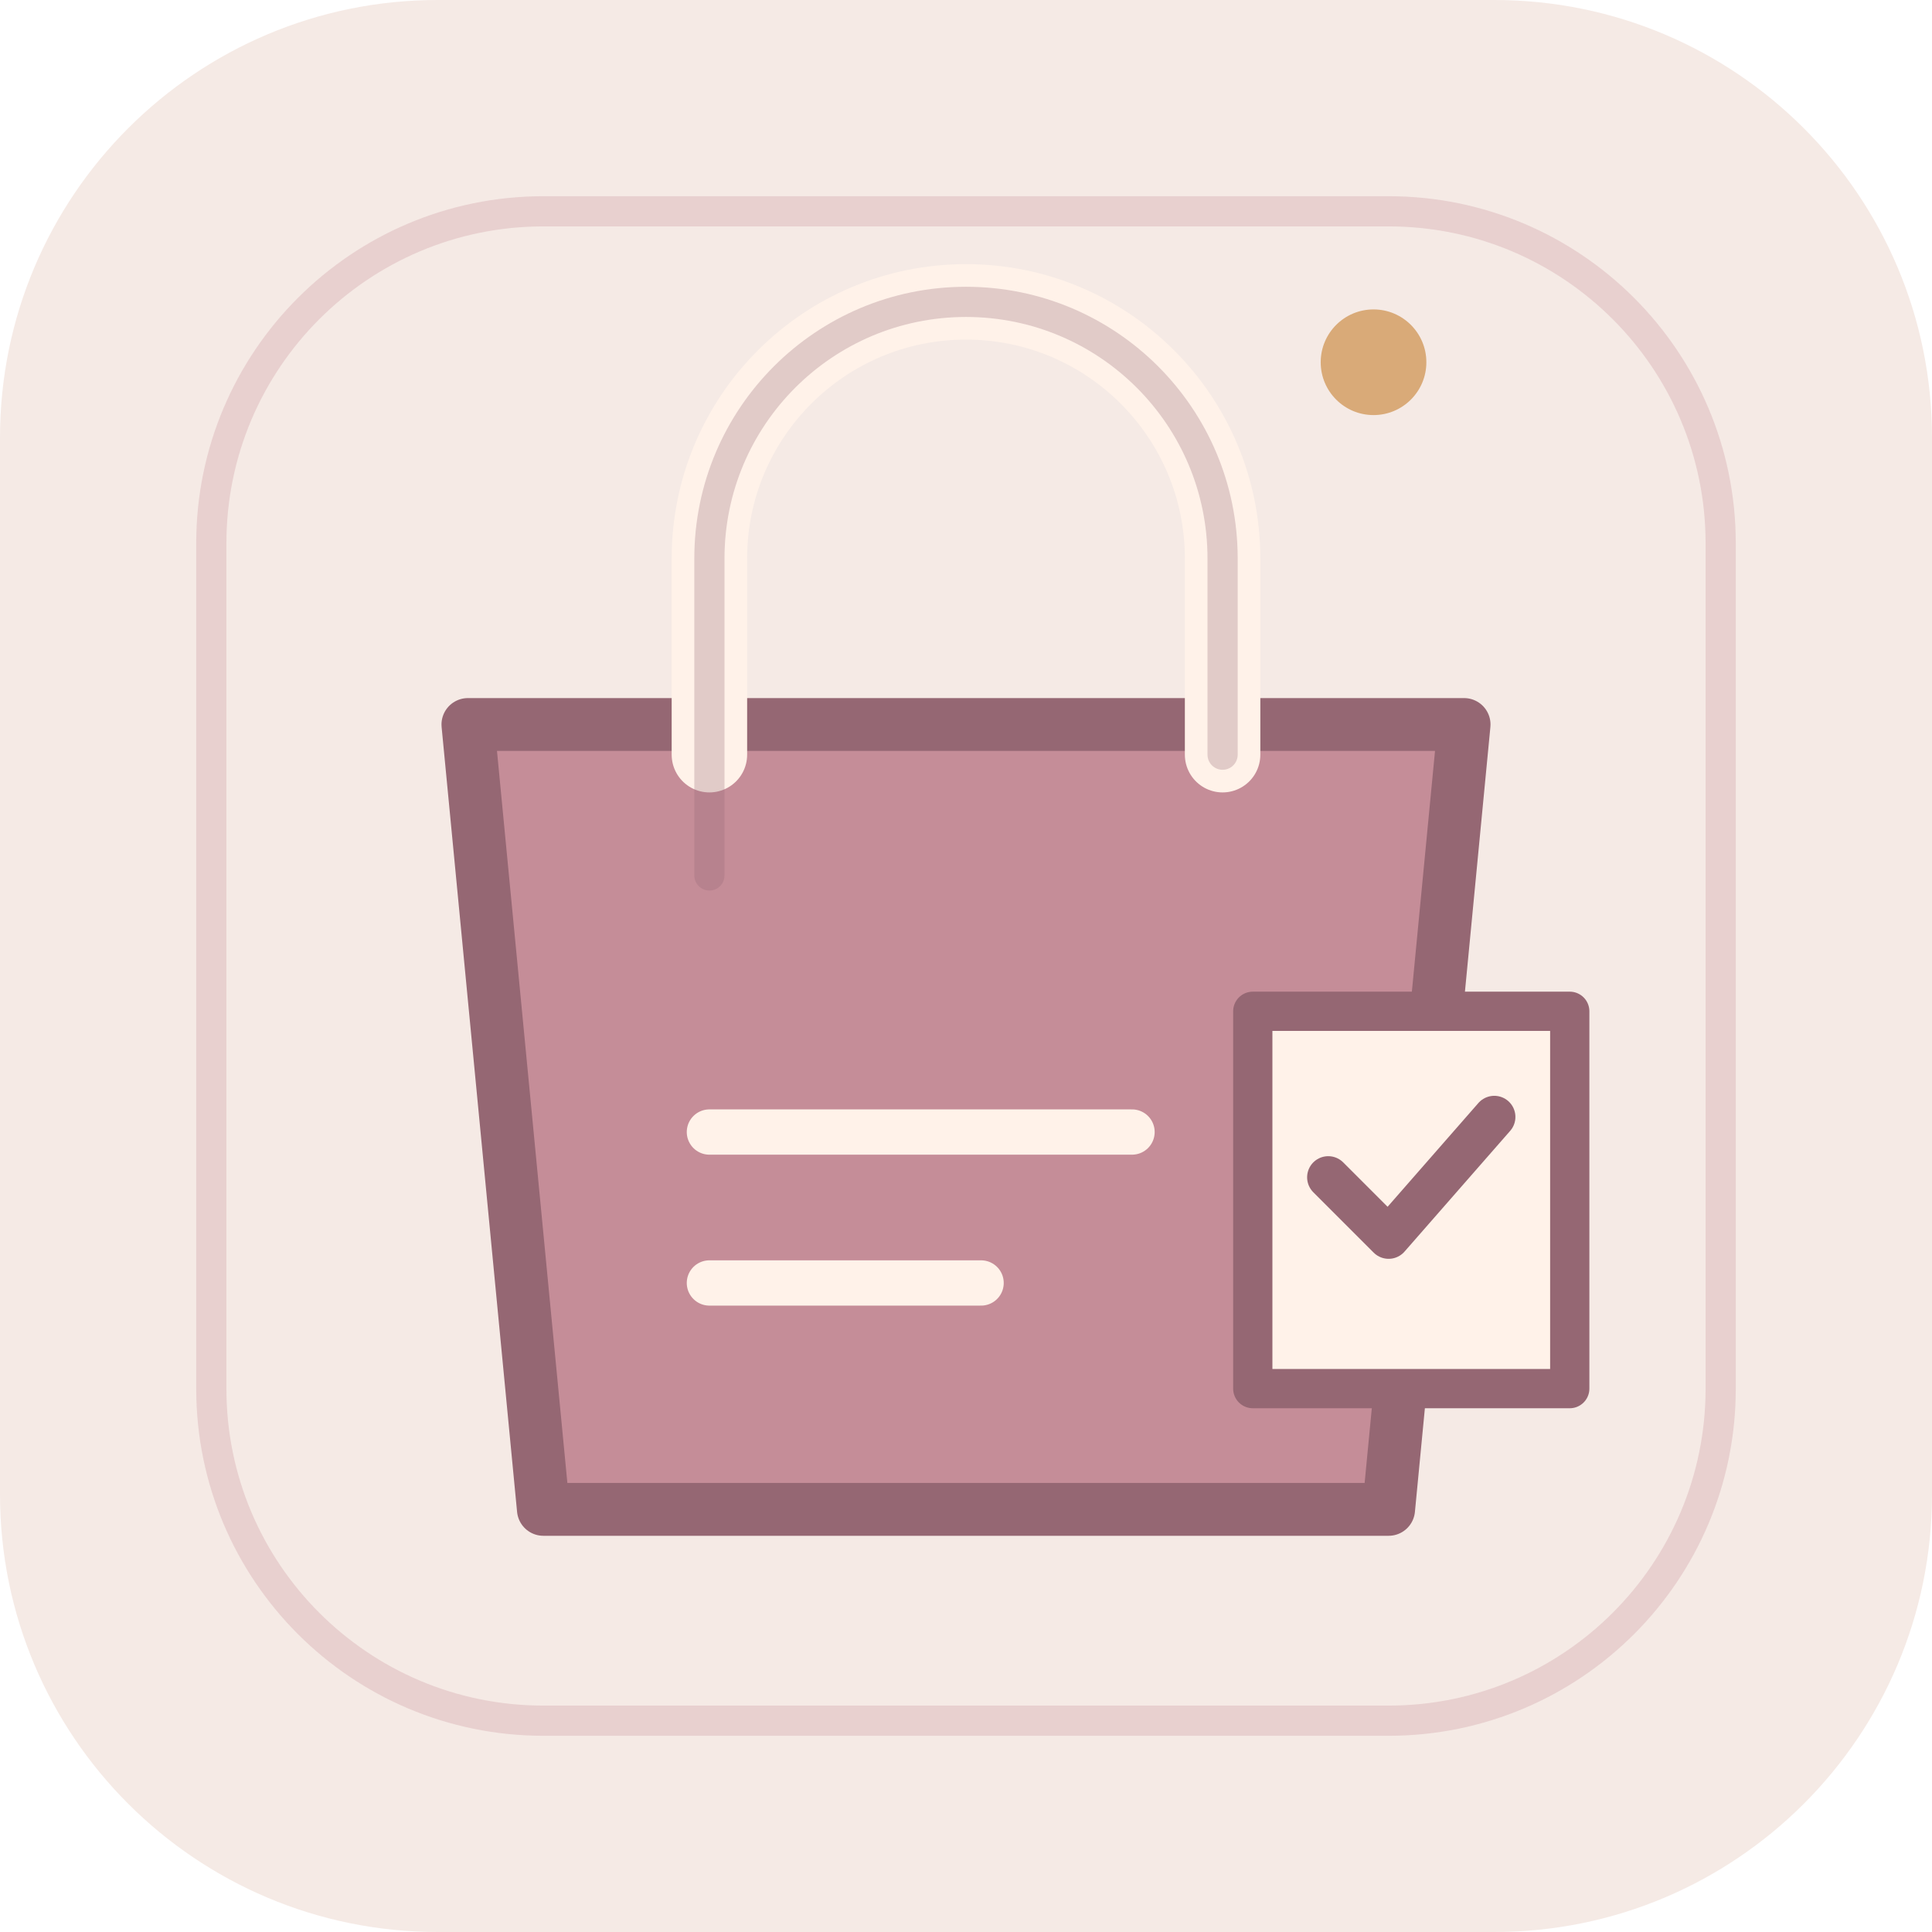
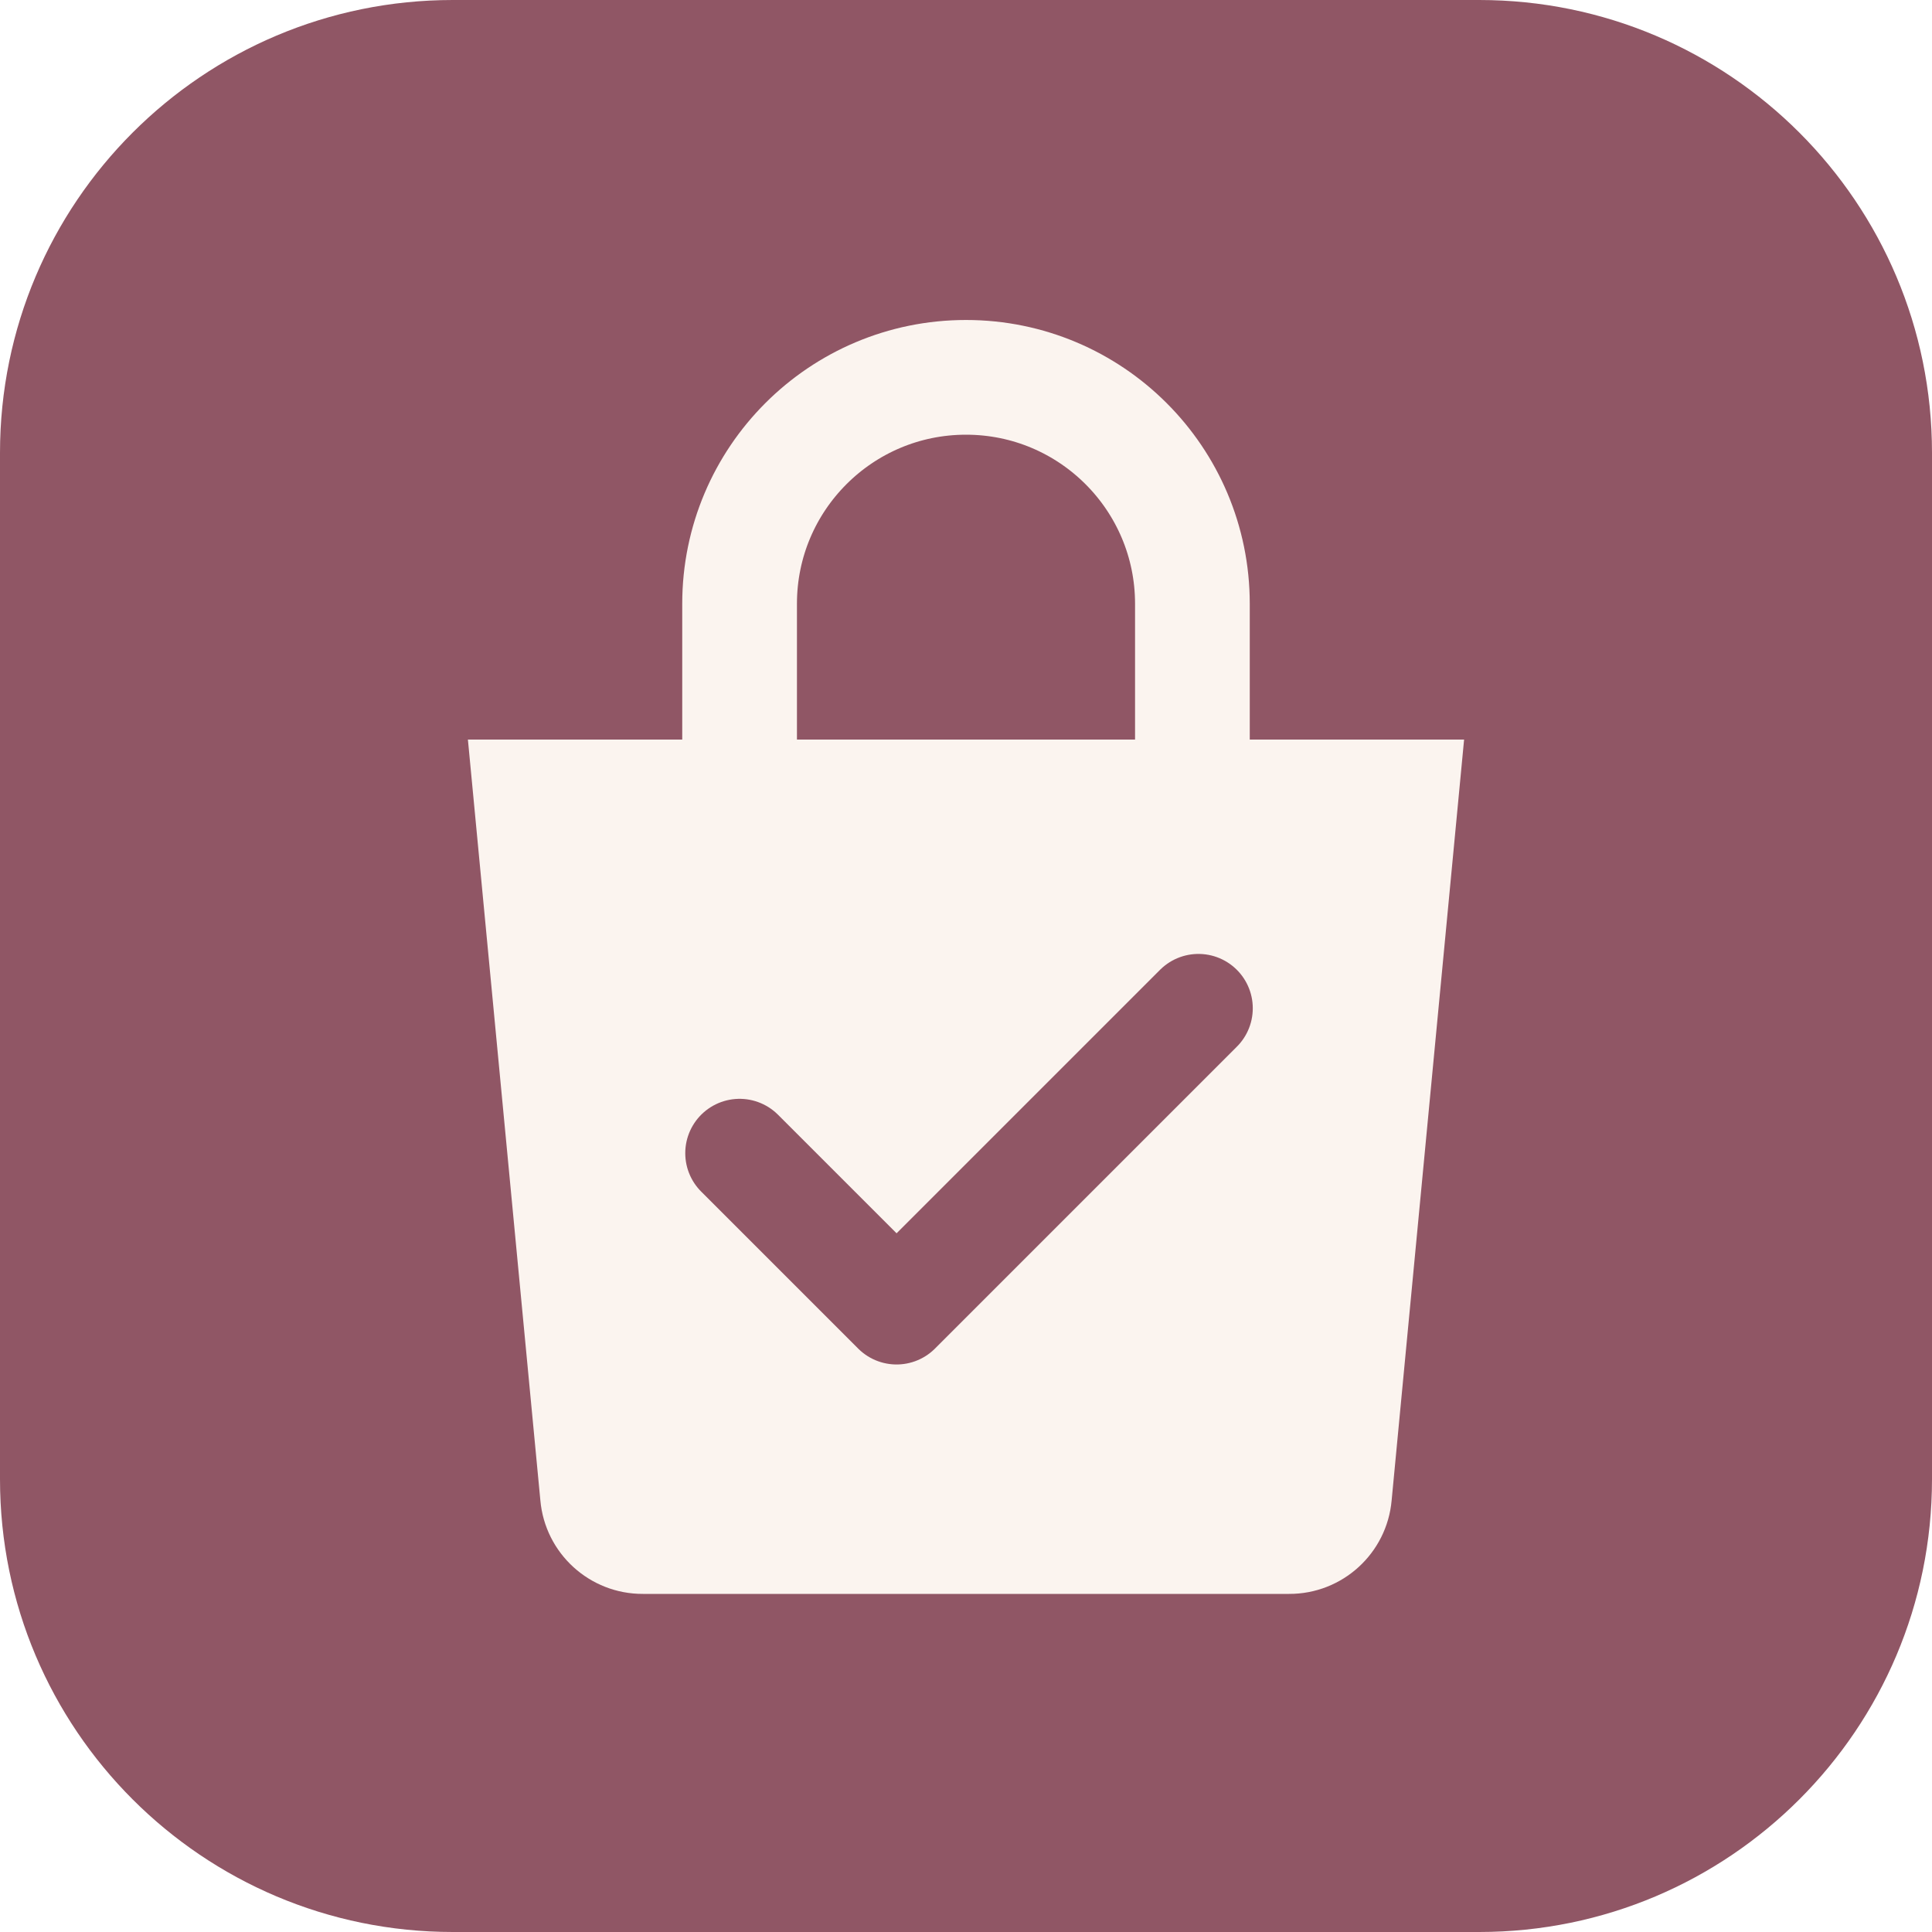
- <svg xmlns="http://www.w3.org/2000/svg" viewBox="0 0 128 128">
-   <rect width="128" height="128" rx="29" fill="#F5EAE5" />
-   <rect x="14" y="14" width="100" height="100" rx="22" fill="none" stroke="#C58D98" stroke-opacity=".28" stroke-width="2" />
-   <path d="M31 48h66l-5 52H36z" fill="#C58D98" stroke="#956773" stroke-width="3.5" stroke-linejoin="round" />
-   <path d="M47 50V37a17 17 0 0 1 34 0v13" fill="none" stroke="#FFF2E9" stroke-width="5" stroke-linecap="round" />
-   <path d="M47 58V37a17 17 0 0 1 34 0v13" fill="none" stroke="#956773" stroke-opacity=".28" stroke-width="2" stroke-linecap="round" />
-   <path d="M47 75h28M47 85h18" stroke="#FFF2E9" stroke-width="3" stroke-linecap="round" />
-   <path d="M83 67h21v25H83z" fill="#FFF2E9" stroke="#956773" stroke-width="2.6" stroke-linejoin="round" />
-   <path d="m88 78 4 4 7-8" fill="none" stroke="#956773" stroke-width="2.8" stroke-linecap="round" stroke-linejoin="round" />
-   <circle cx="91" cy="24" r="3.5" fill="#D9AA78" />
+ <svg xmlns="http://www.w3.org/2000/svg" viewBox="0 0 64 64">
+   <rect width="64" height="64" rx="15" fill="#905665" />
+   <g transform="translate(0 0) scale(1)">
+     <path d="M24.5 25v-5a7.5 7.5 0 0 1 15 0v5" fill="none" stroke="#FBF4EF" stroke-width="3.8" stroke-linecap="round" />
+     <path d="M15.5 24.5h33l-2.4 25.2a3.4 3.4 0 0 1-3.4 3.1H21.3a3.4 3.4 0 0 1-3.4-3.1Z" fill="#FBF4EF" />
+     <path d="M24.5 38.2l5.2 5.2 10-10" fill="none" stroke="#905665" stroke-width="3.6" stroke-linecap="round" stroke-linejoin="round" />
+   </g>
</svg>
